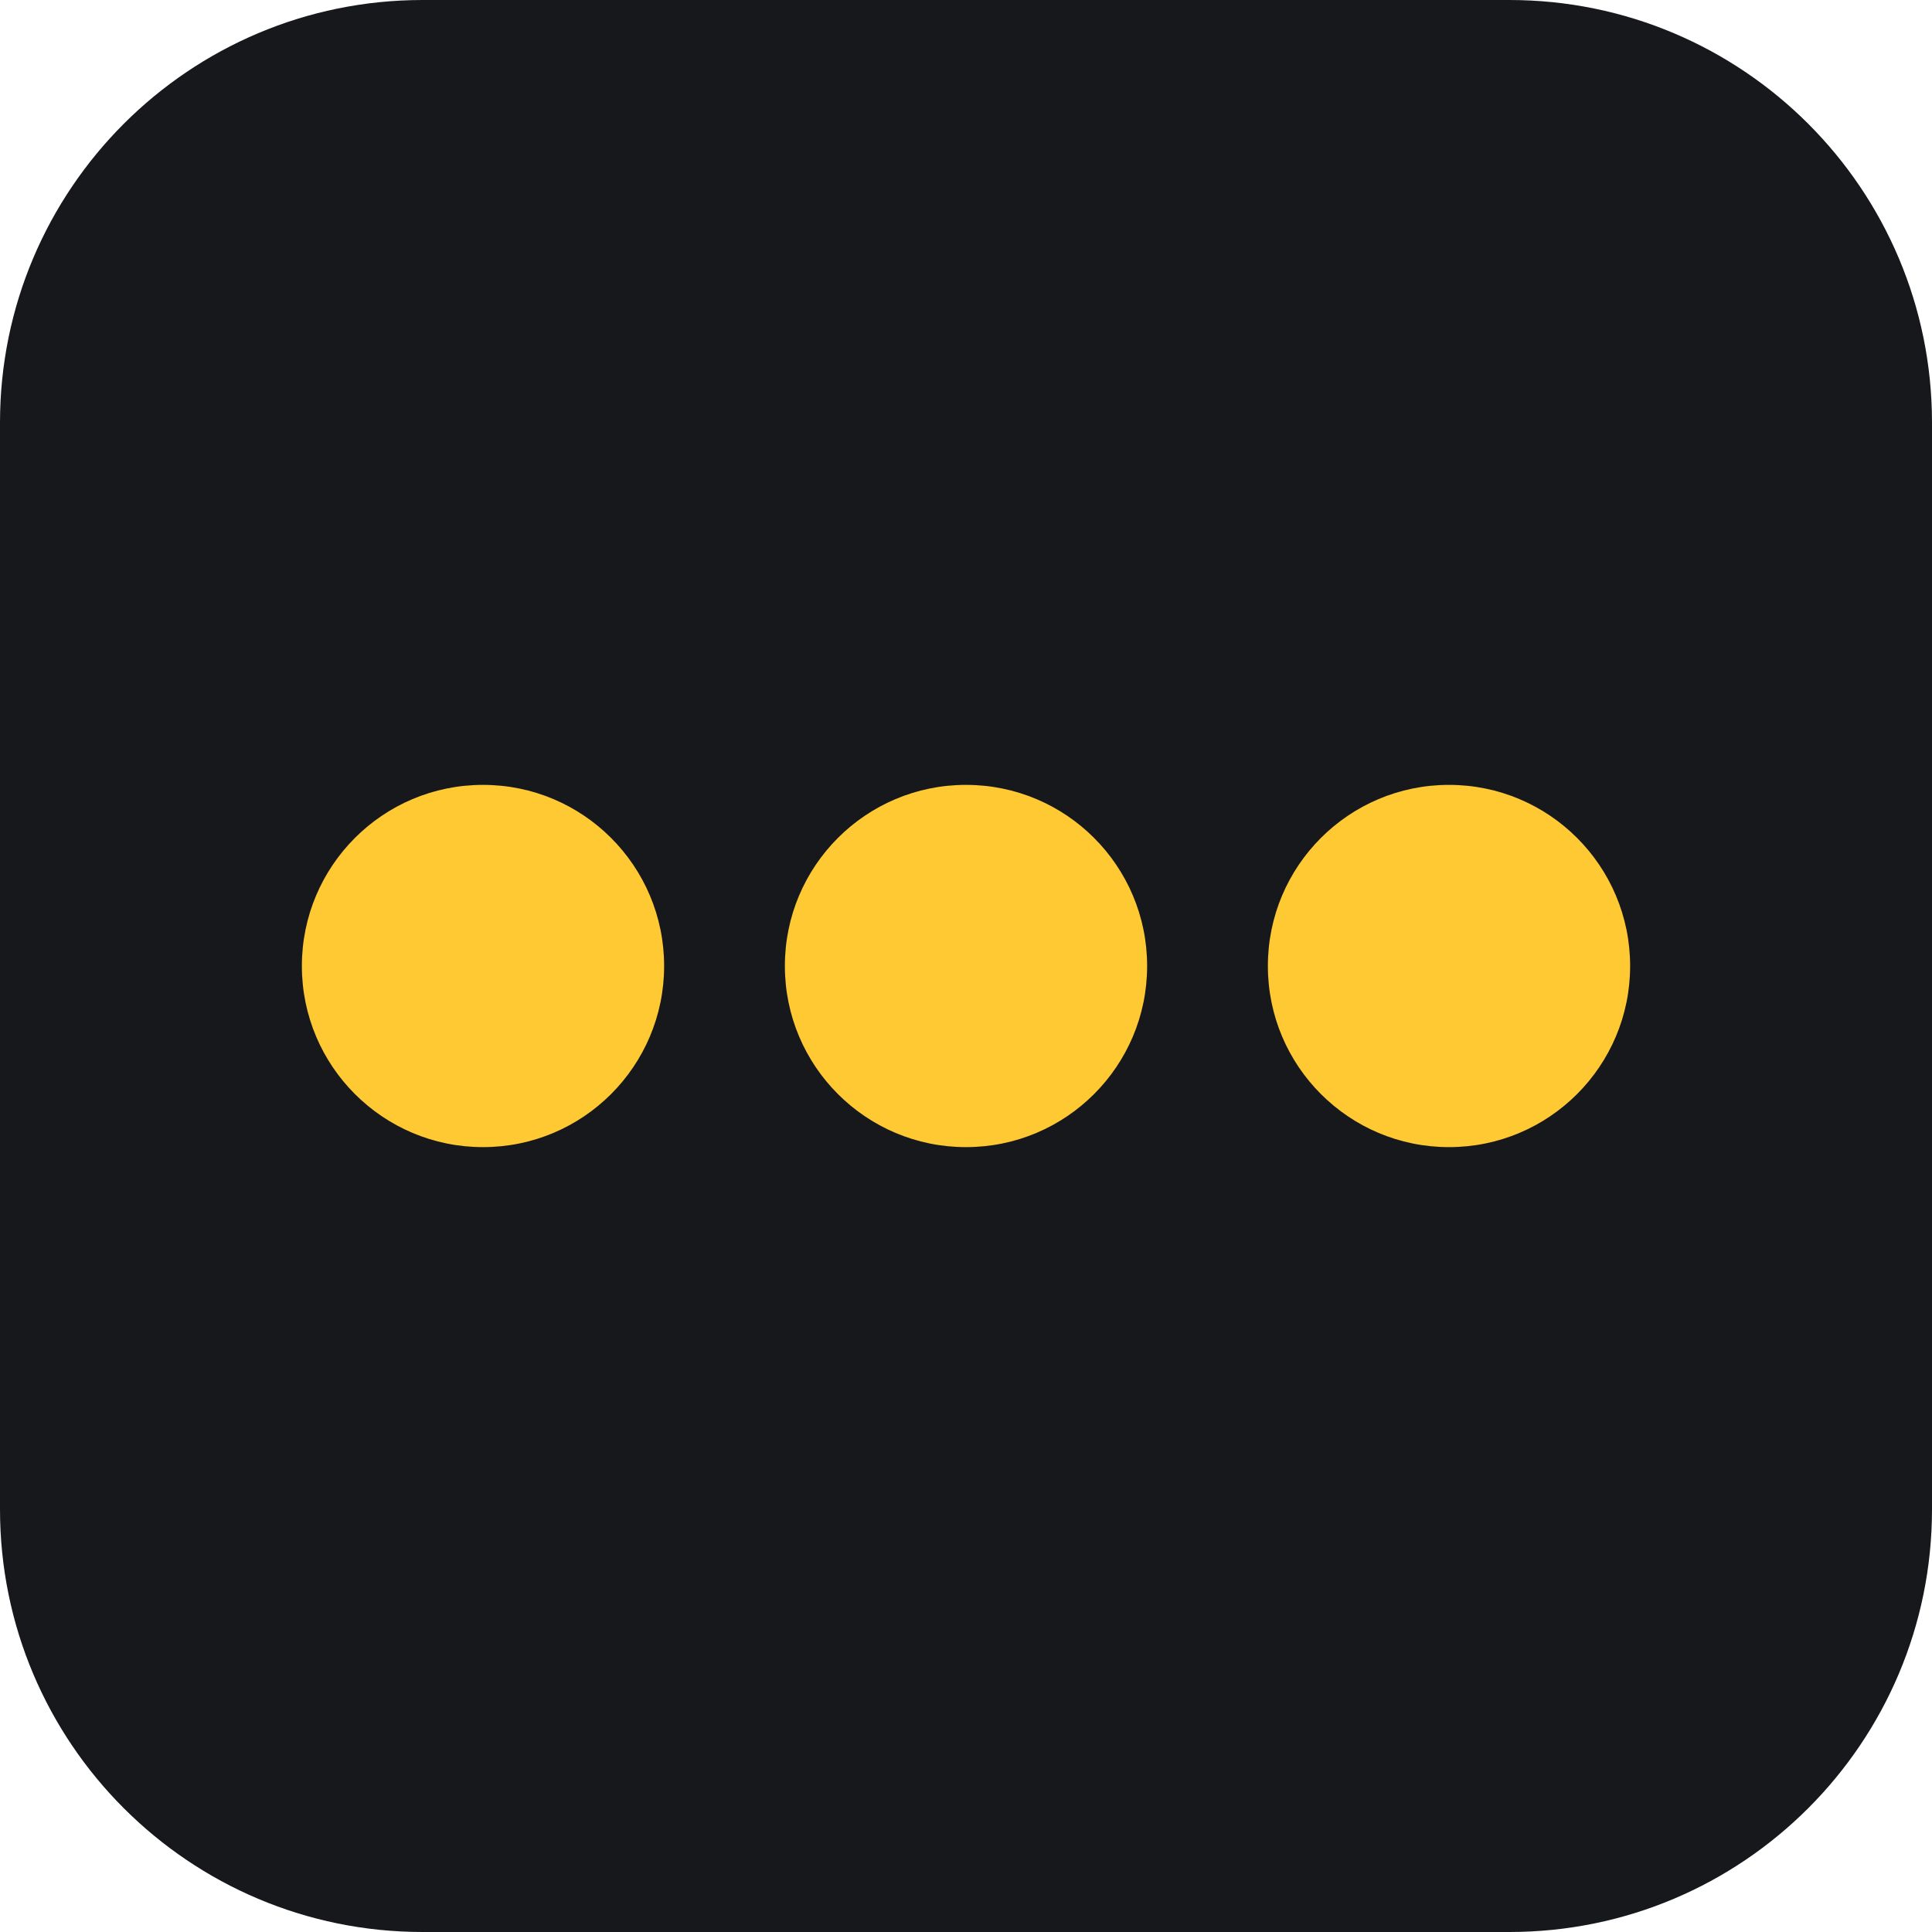
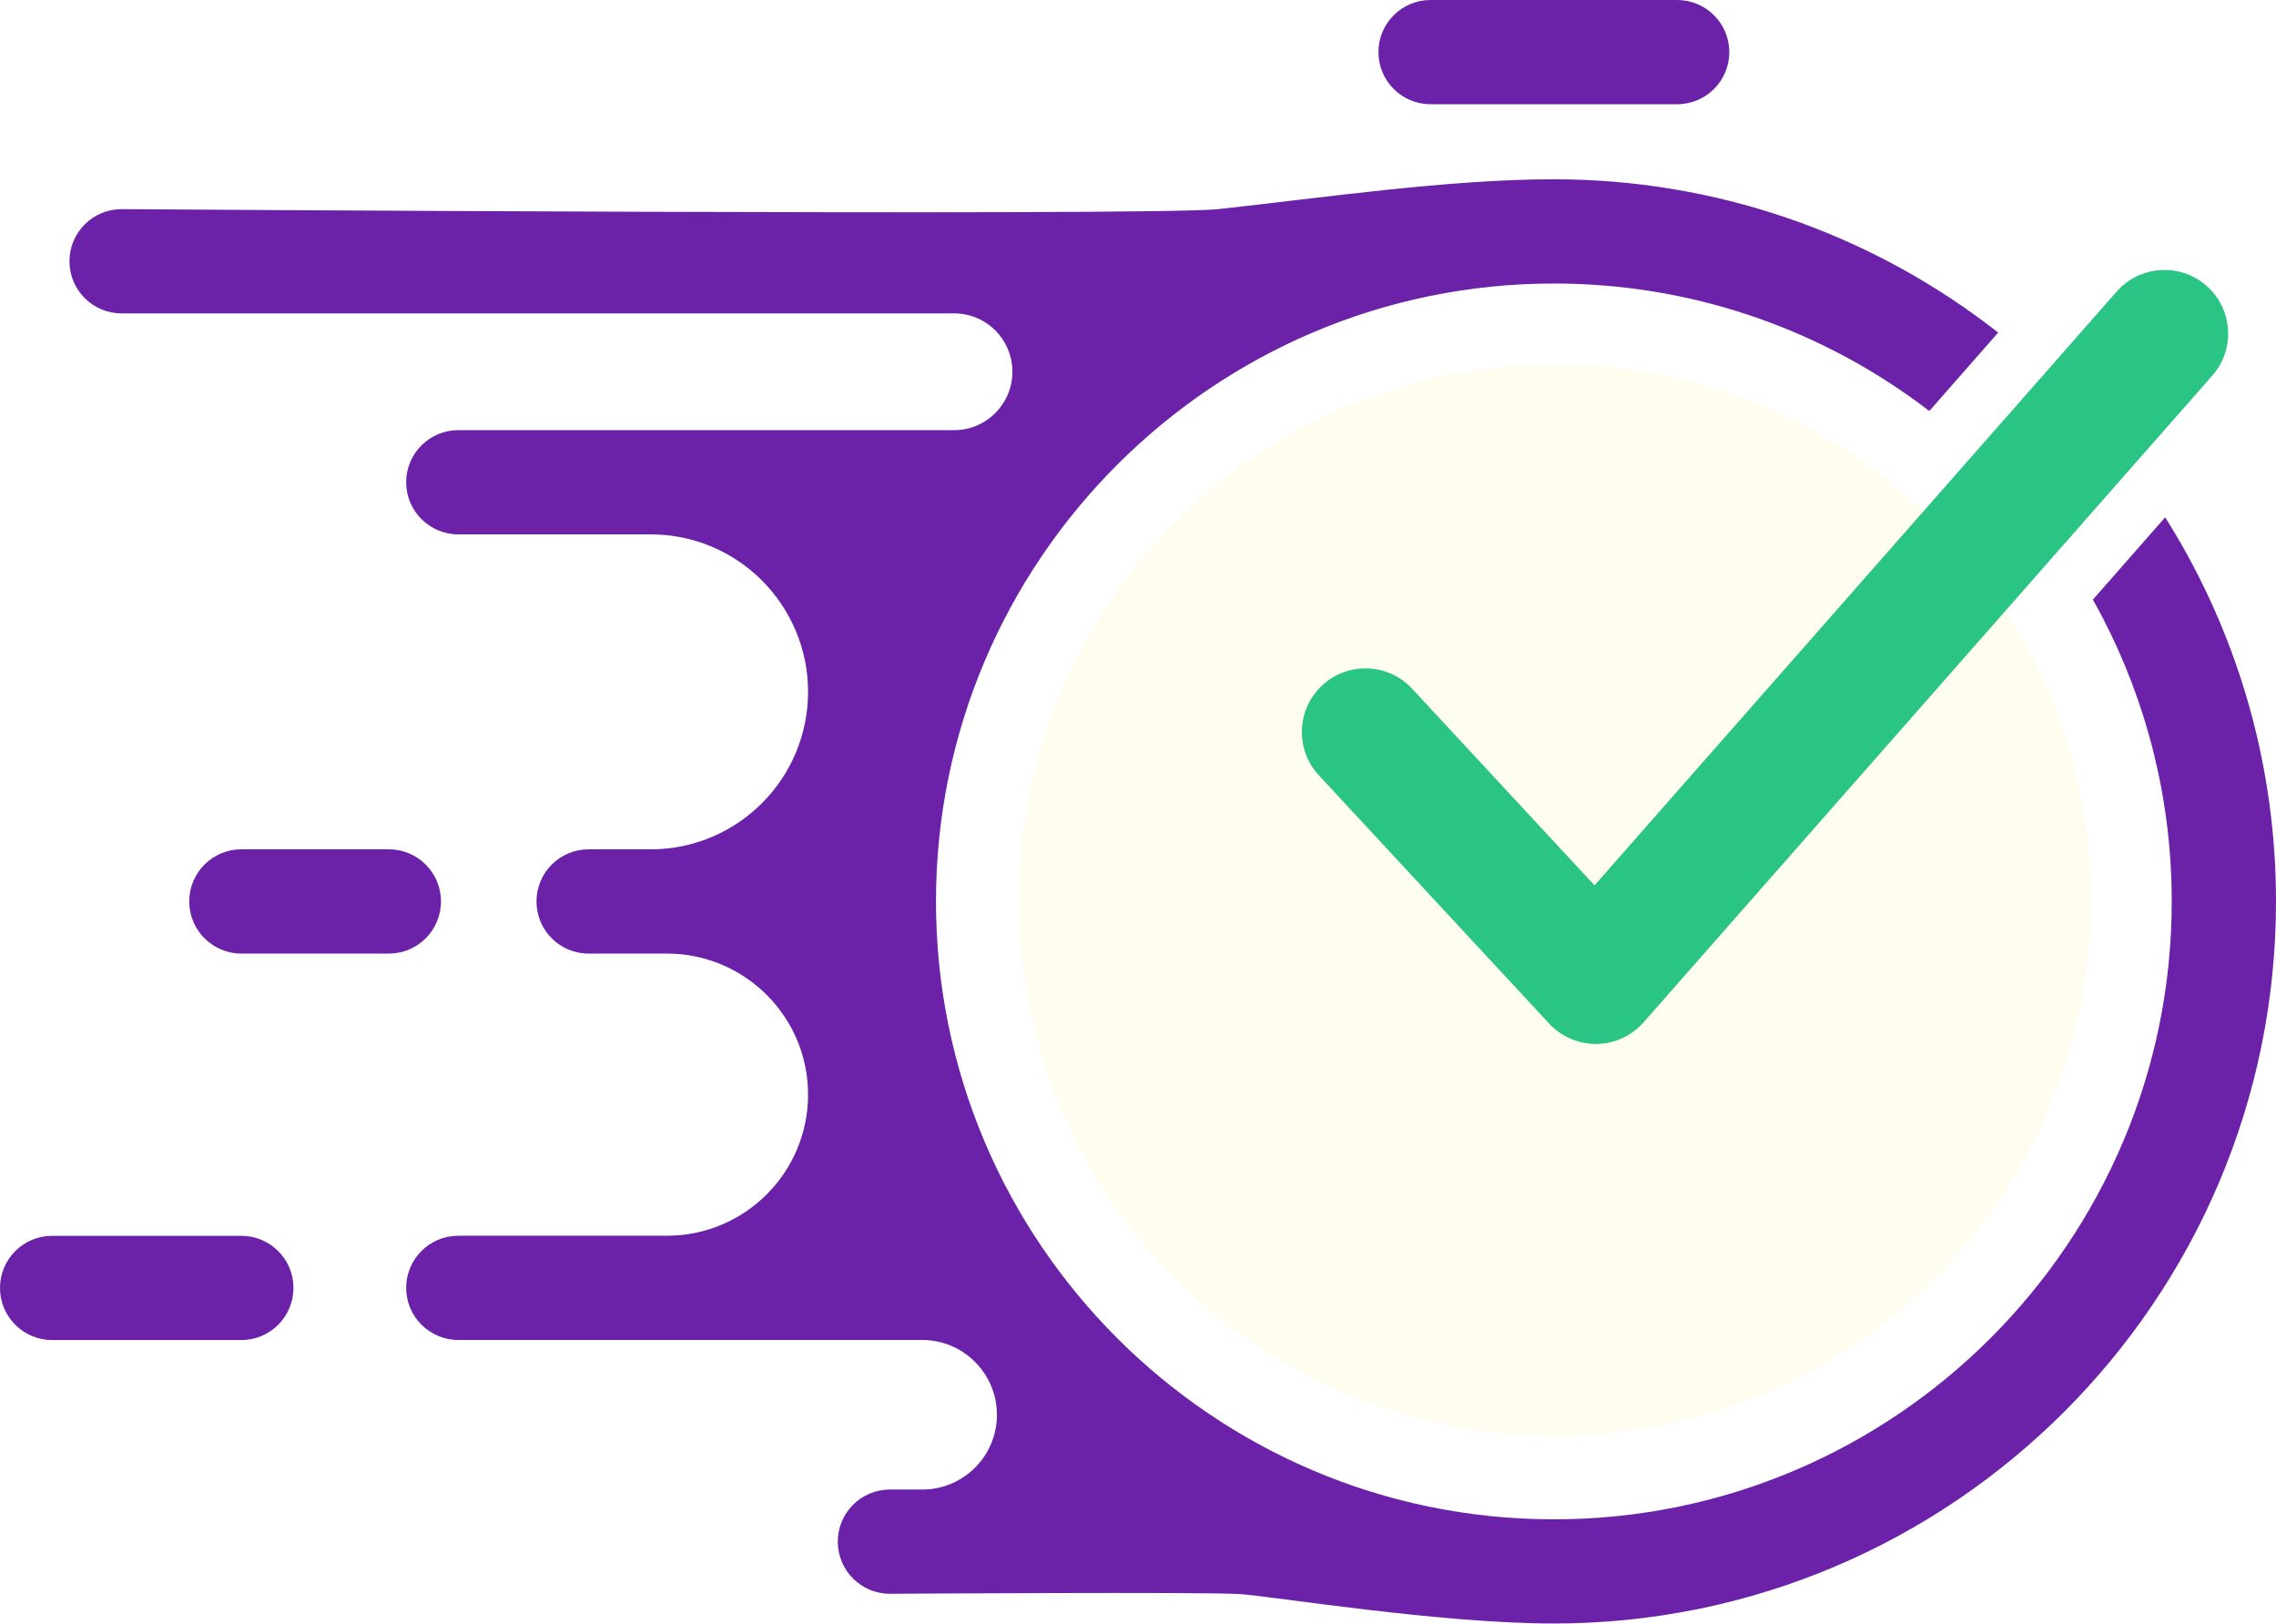
- <svg xmlns="http://www.w3.org/2000/svg" viewBox="0 0 32 32" role="img" aria-label="TaskTimer">
-   <rect width="32" height="32" rx="7" fill="#17181c" />
-   <g fill="#ffc933">
-     <circle cx="8" cy="16" r="3" />
-     <circle cx="16" cy="16" r="3" />
-     <circle cx="24" cy="16" r="3" />
+ <svg xmlns="http://www.w3.org/2000/svg" viewBox="0 0 1133.6 808.73">
+   <g id="a">
+     <path d="M774.41,715.39c-147.49,0-267.06-119.57-267.06-267.05s119.57-267.05,267.06-267.05,267,119.55,267,267.05-119.53,267.05-267,267.05Z" style="fill:#fffdf0;" />
+   </g>
+   <g id="b">
+     <path d="M712.52,0h122.82c14.34,0,25.96,11.62,25.96,25.96,0,14.34-11.63,25.96-25.96,25.96h-35.45s0,.02,0,.02h-51.93v-.02s-35.45,0-35.45,0c-14.34,0-25.96-11.62-25.96-25.96,0-14.34,11.62-25.96,25.96-25.96Z" style="fill:#6b21a8;" />
+     <path d="M25.96,667.5h94.24c14.34,0,25.96-11.62,25.96-25.96,0-14.34-11.62-25.96-25.96-25.96H25.96c-14.34,0-25.96,11.62-25.96,25.96s11.63,25.96,25.96,25.96Z" style="fill:#6b21a8;" />
+     <path d="M120.21,474.98h73.47c14.34,0,25.96-11.62,25.96-25.96,0-14.34-11.62-25.96-25.96-25.96h-73.47c-14.34,0-25.96,11.62-25.96,25.96,0,14.34,11.63,25.96,25.96,25.96Z" style="fill:#6b21a8;" />
+     <path d="M1083.55,266.13c-1.68-2.84-3.4-5.65-5.17-8.43l-35.99,40.99c1.71,3.03,3.37,6.1,4.97,9.19,21.93,42.32,34.31,90.33,34.31,141.17,0,169.62-138.04,307.75-307.75,307.75s-307.74-138.13-307.74-307.75,138.02-307.83,307.74-307.83c67.57,0,130.11,21.88,180.93,58.96,2.05,1.49,4.07,3,6.07,4.55l34.31-39.08c-1.99-1.55-3.97-3.09-5.99-4.59-60.06-45.05-134.63-71.76-215.32-71.76-52.59,0-116.27,9.34-167.2,14.88-32.28,3.51-546.17,0-546.17,0-14.29,0-25.96,11.59-25.96,25.96s11.67,25.96,25.96,25.96h414.71c8.05,0,15.24,3.29,20.52,8.49,5.18,5.28,8.47,12.54,8.47,20.59,0,16-12.97,29.08-28.99,29.08h-247c-14.28,0-25.96,11.59-25.96,25.96s11.69,25.96,25.96,25.96h95.81c21.63,0,41.19,8.74,55.39,22.92,14.18,14.2,23.01,33.85,23.01,55.48,0,43.36-35.13,78.49-78.4,78.49h-30.9c-14.37,0-25.96,11.59-25.96,25.96s11.59,25.96,25.96,25.96h39.03c19.38,0,36.95,7.88,49.68,20.59,12.73,12.73,20.59,30.22,20.59,49.68,0,38.78-31.5,70.28-70.27,70.28h-103.94c-14.28,0-25.96,11.59-25.96,25.96s11.69,25.96,25.96,25.96h231.07c20.52,0,37.21,16.7,37.21,37.29,0,10.21-4.16,19.57-10.91,26.32s-16,10.89-26.3,10.89h-16.09c-14.37,0-25.96,11.61-25.96,25.96s11.59,25.96,25.96,25.96c0,0,157.45-1.01,174.37.16,16.92,1.16,99.34,14.65,156.31,14.65,198.36,0,359.68-161.41,359.68-359.68,0-66.73-18.27-129.29-50.05-182.92Z" style="fill:#6b21a8;" />
+   </g>
+   <g id="c">
+     <path d="M1109.69,164.12c-.54-8.45-4.34-16.18-10.7-21.77-13.12-11.54-33.18-10.25-44.73,2.87l-260.08,295.79-90.83-97.93c-5.76-6.21-13.59-9.8-22.05-10.12-8.45-.32-16.54,2.67-22.74,8.43-6.21,5.76-9.8,13.59-10.12,22.05-.32,8.46,2.68,16.54,8.44,22.75l114.69,123.67c5.98,6.44,14.45,10.14,23.24,10.14h.42c8.95-.12,17.47-4.04,23.39-10.77l283.25-322.14c5.59-6.36,8.38-14.51,7.83-22.96Z" style="fill:#2ac485;" />
  </g>
</svg>
